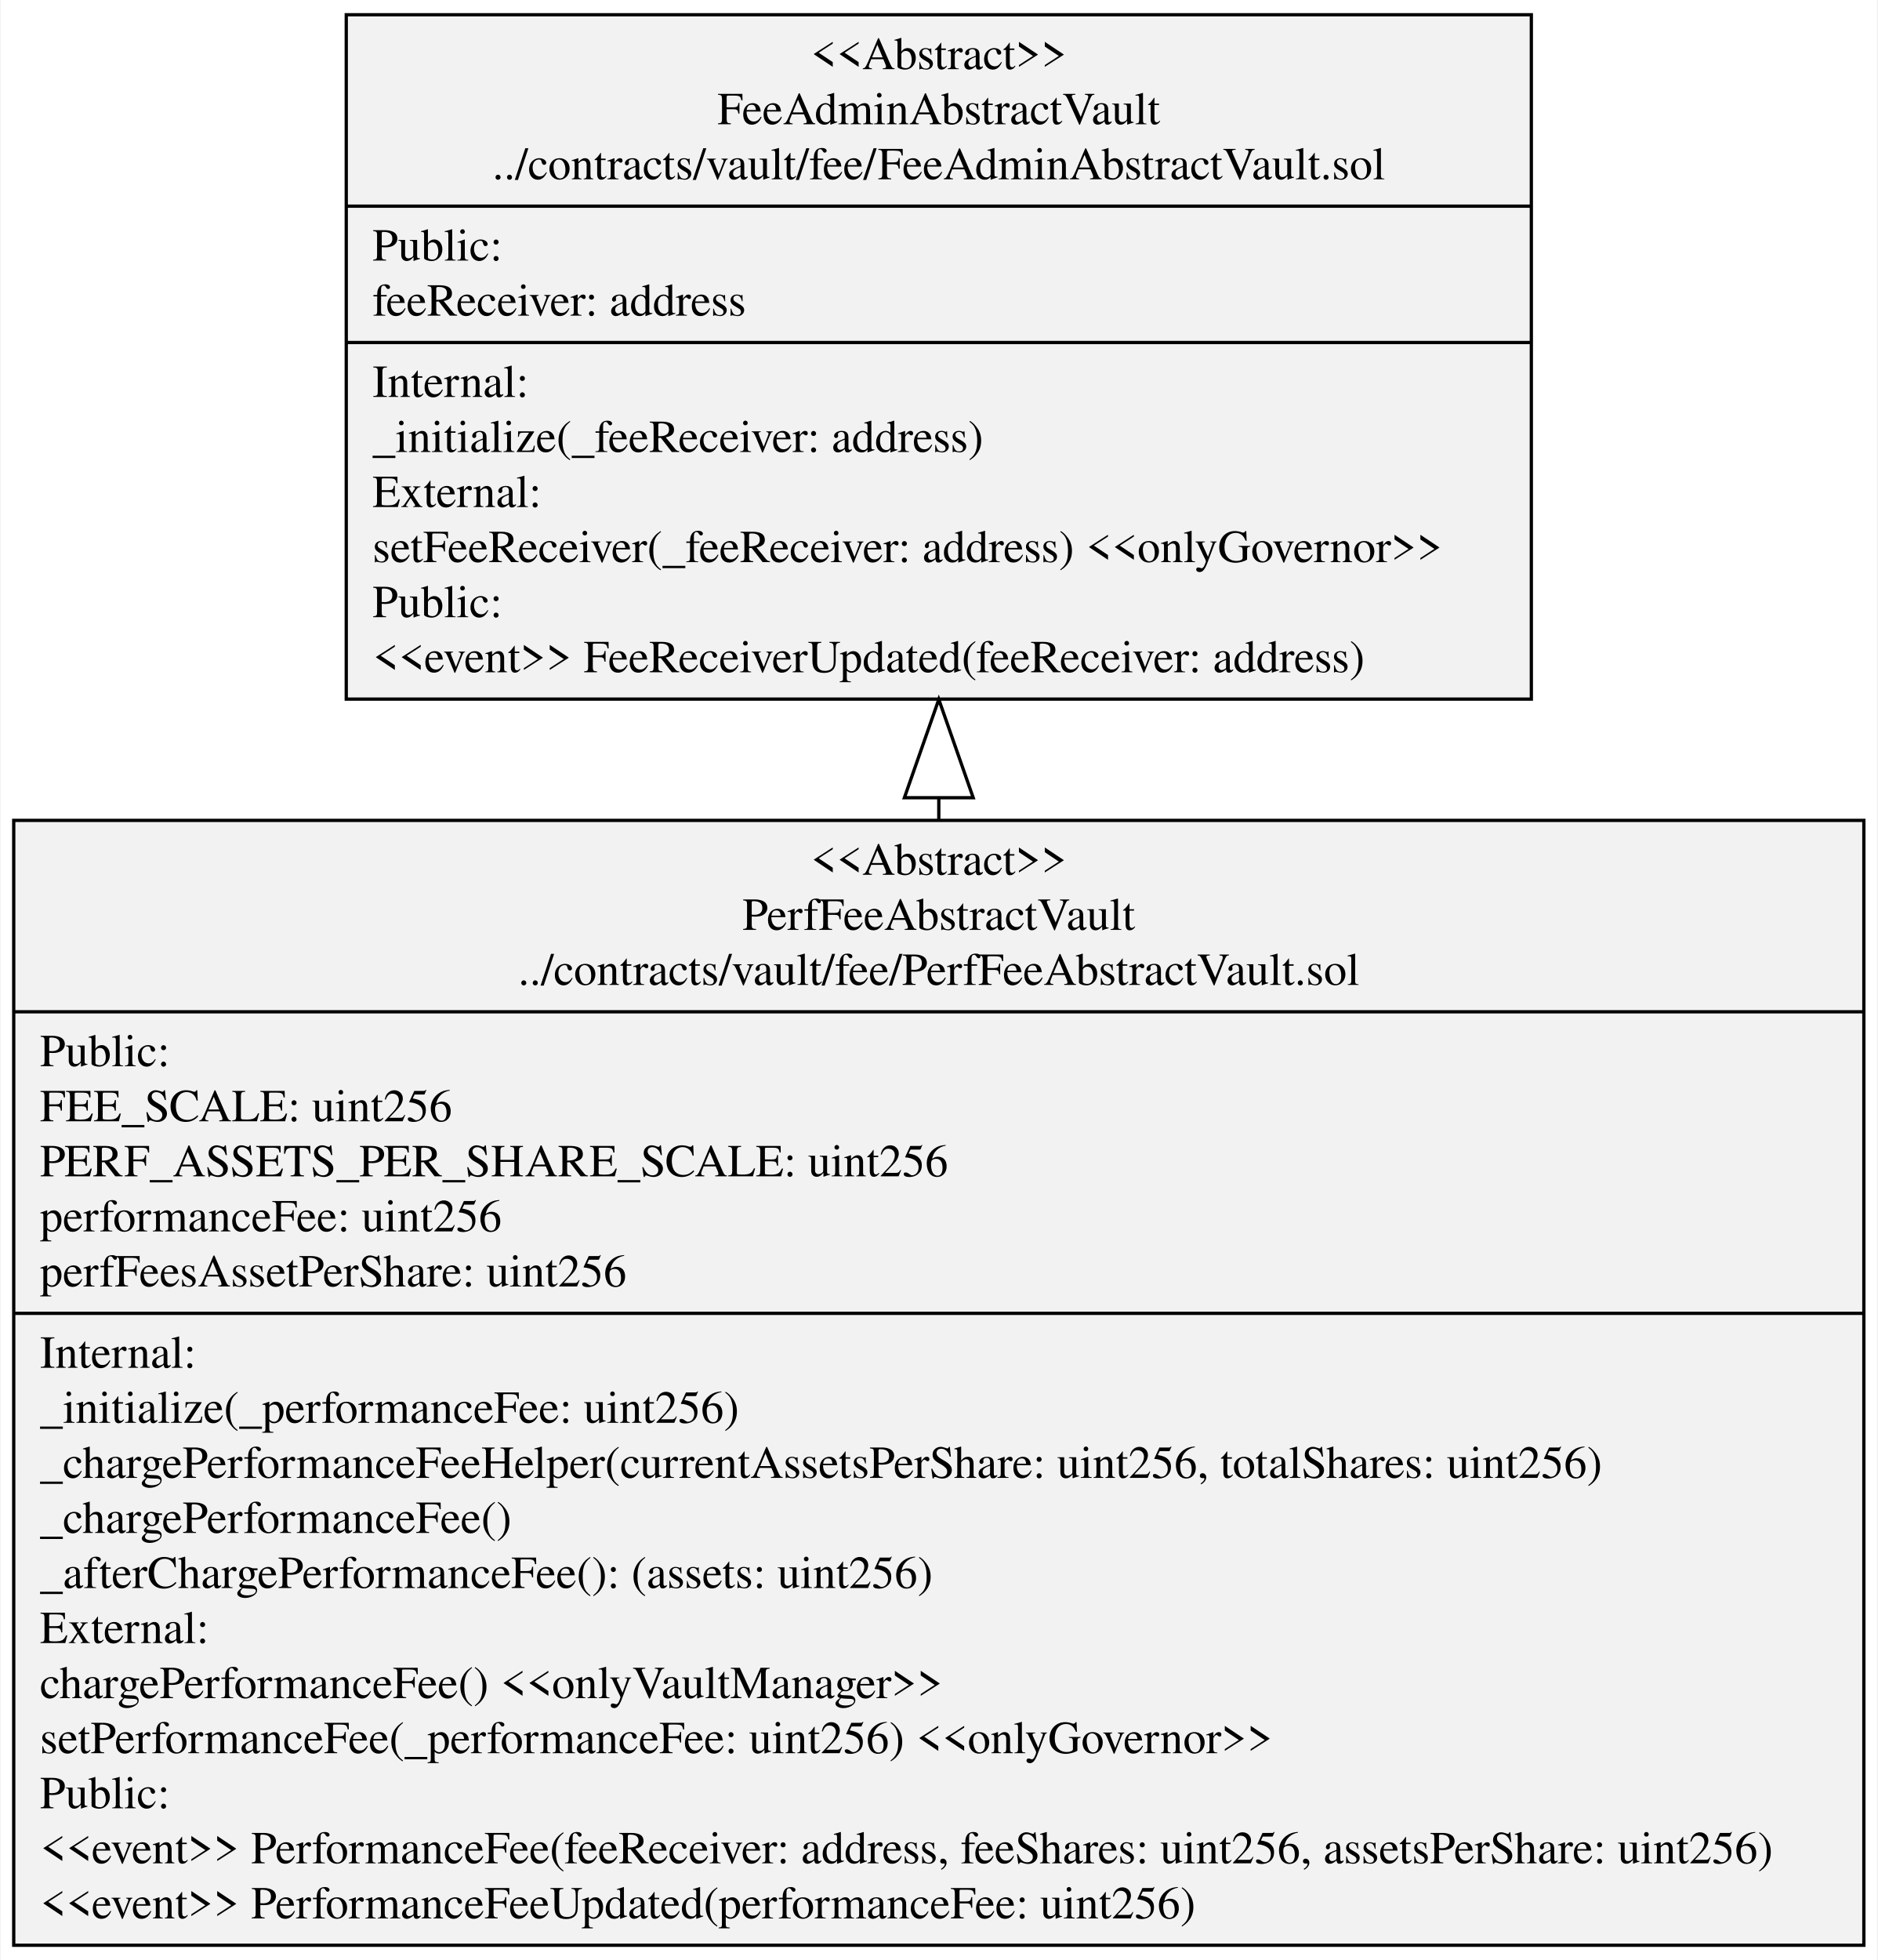
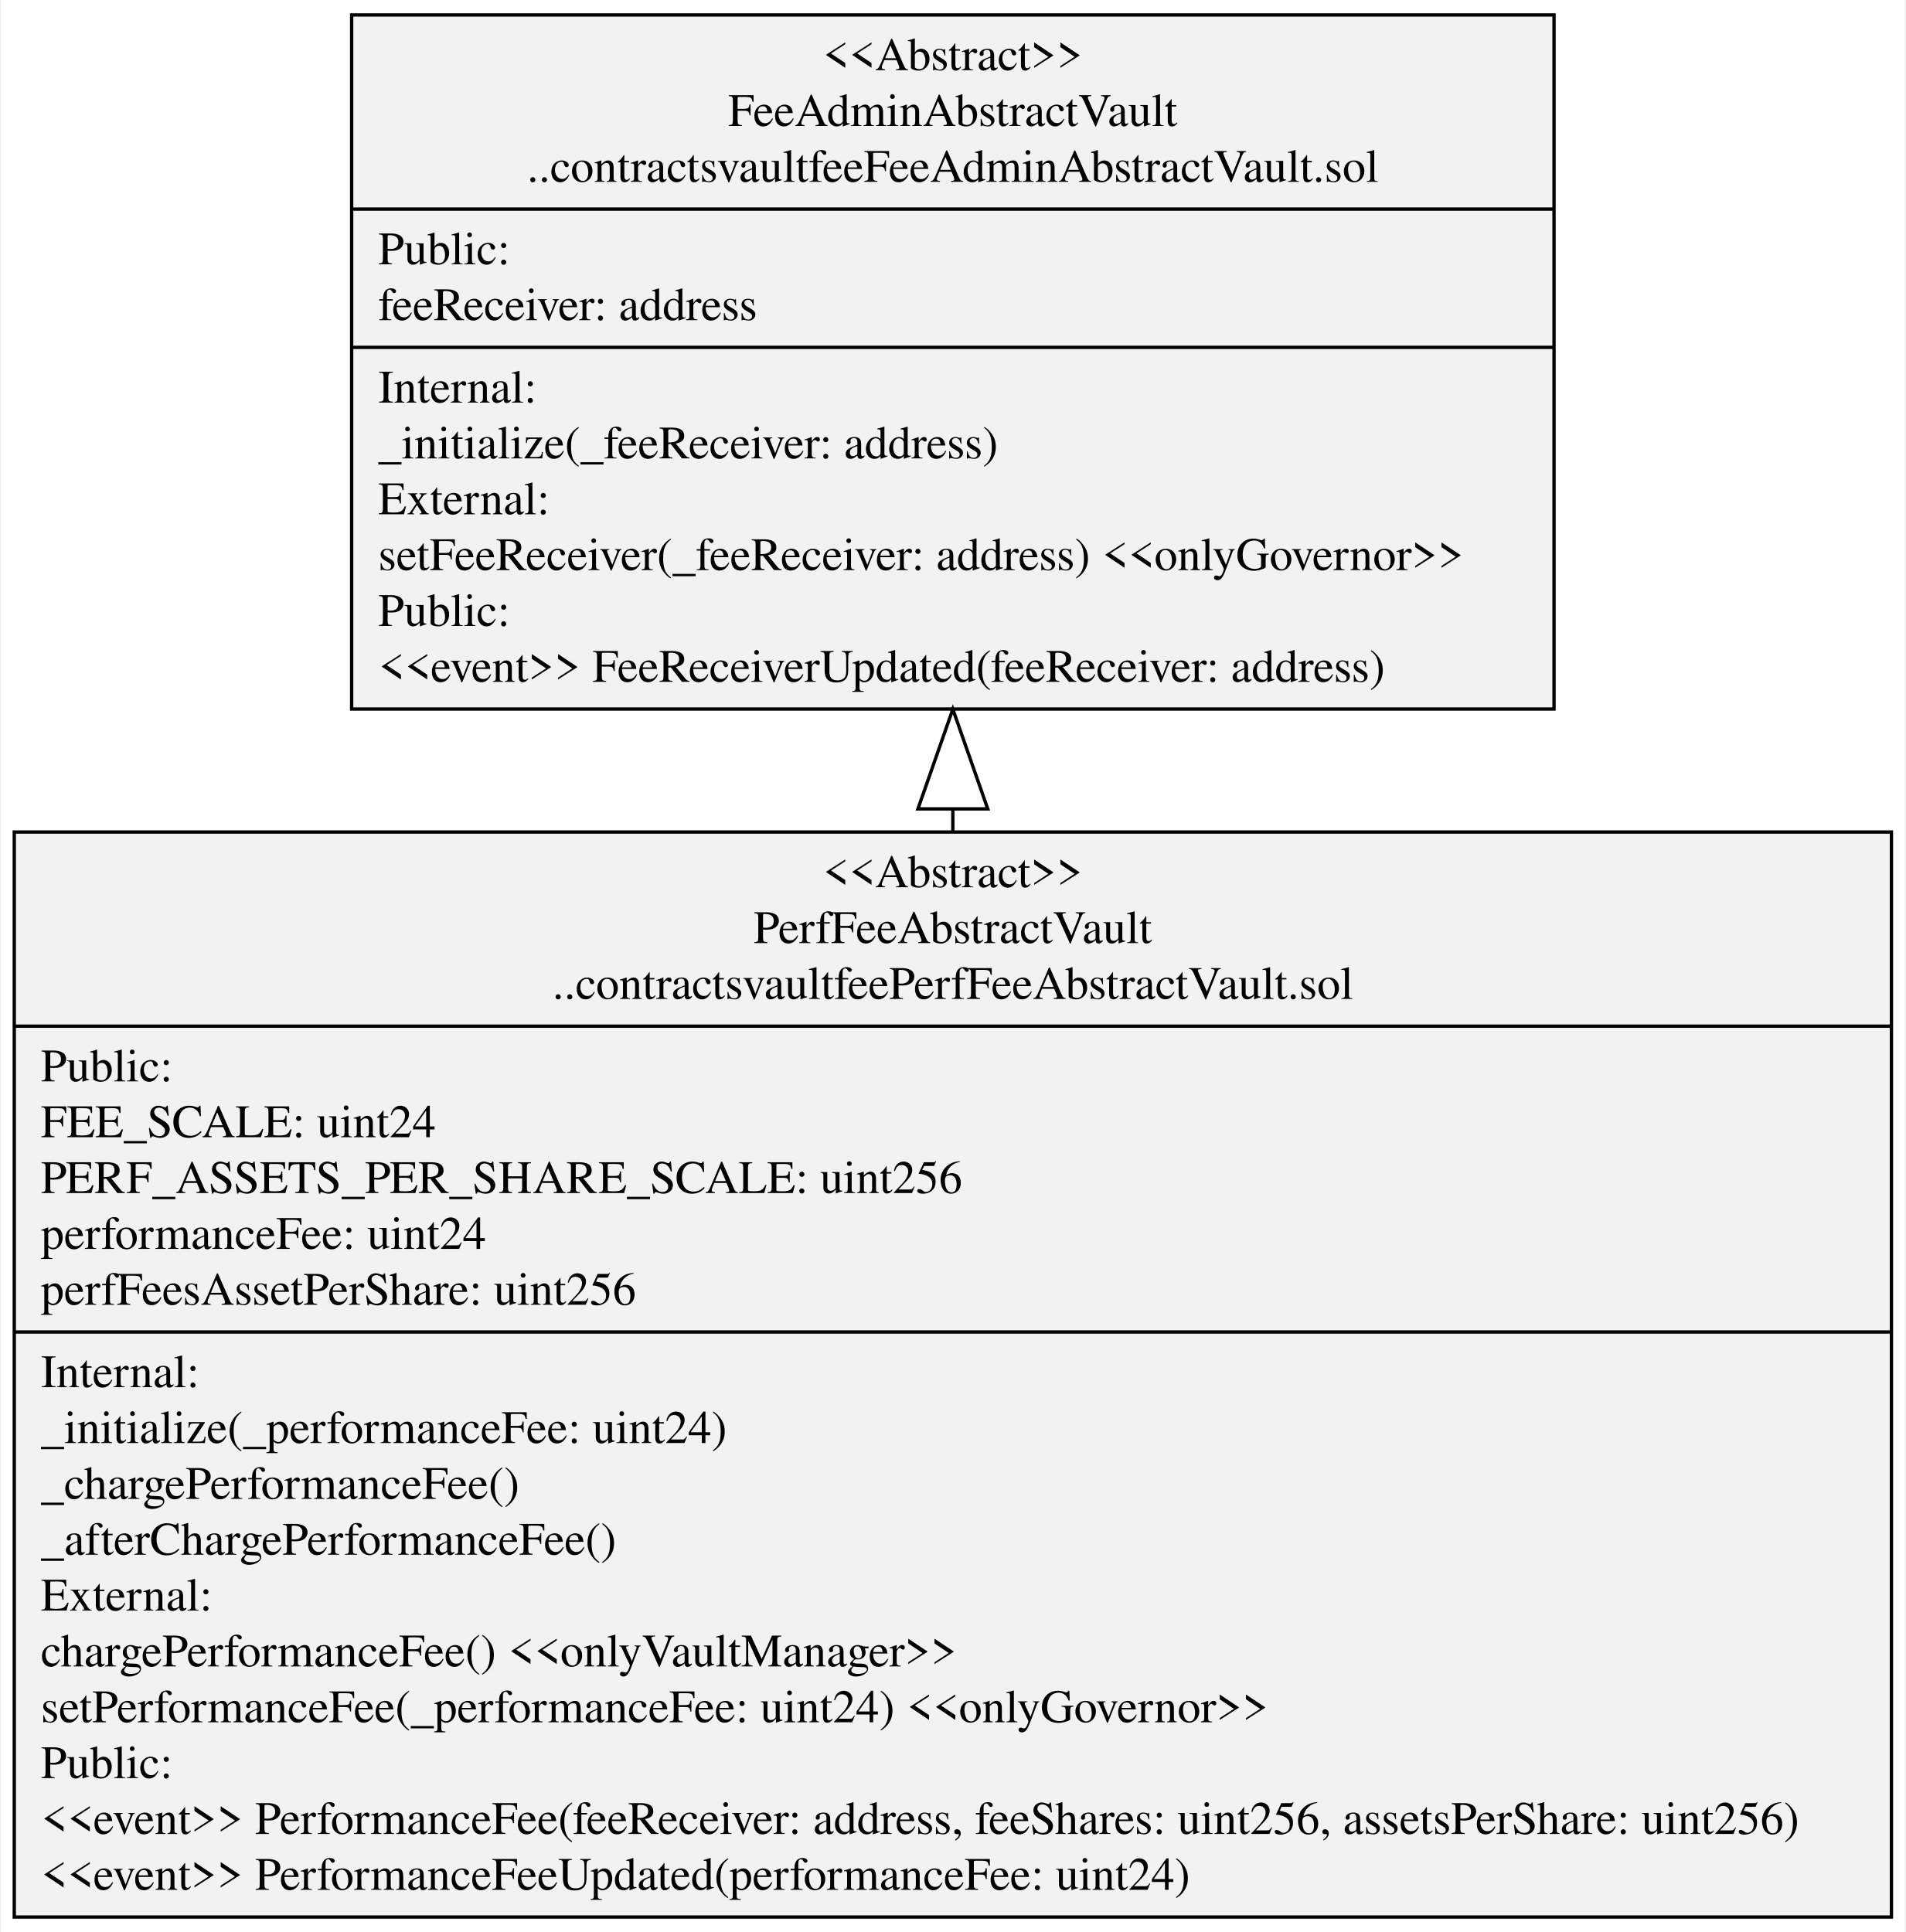
- <svg xmlns="http://www.w3.org/2000/svg" width="573pt" height="598pt" viewBox="0.00 0.00 572.62 598.00">
-   <g id="graph0" class="graph" transform="scale(1 1) rotate(0) translate(4 594)">
-     <polygon fill="white" stroke="transparent" points="-4,4 -4,-594 568.62,-594 568.62,4 -4,4" />
+ <svg xmlns="http://www.w3.org/2000/svg" width="573pt" height="581pt" viewBox="0.00 0.00 572.62 581.20">
+   <g id="graph0" class="graph" transform="scale(1 1) rotate(0) translate(4 577.2)">
+     <polygon fill="white" stroke="transparent" points="-4,4 -4,-577.2 568.62,-577.2 568.62,4 -4,4" />
    <g id="node1" class="node">
-       <polygon fill="#f2f2f2" stroke="black" points="101.48,-380.7 101.48,-589.5 463.14,-589.5 463.14,-380.7 101.48,-380.7" />
-       <text text-anchor="middle" x="282.31" y="-572.9" font-family="Times,serif" font-size="14.00">&lt;&lt;Abstract&gt;&gt;</text>
-       <text text-anchor="middle" x="282.31" y="-556.1" font-family="Times,serif" font-size="14.00">FeeAdminAbstractVault</text>
-       <text text-anchor="middle" x="282.31" y="-539.3" font-family="Times,serif" font-size="14.00">../contracts/vault/fee/FeeAdminAbstractVault.sol</text>
-       <polyline fill="none" stroke="black" points="101.48,-531.1 463.14,-531.1 " />
-       <text text-anchor="start" x="109.48" y="-514.5" font-family="Times,serif" font-size="14.00">Public:</text>
-       <text text-anchor="start" x="109.48" y="-497.7" font-family="Times,serif" font-size="14.00">   feeReceiver: address</text>
-       <polyline fill="none" stroke="black" points="101.48,-489.5 463.14,-489.5 " />
-       <text text-anchor="start" x="109.48" y="-472.9" font-family="Times,serif" font-size="14.00">Internal:</text>
-       <text text-anchor="start" x="109.48" y="-456.1" font-family="Times,serif" font-size="14.00">    _initialize(_feeReceiver: address)</text>
-       <text text-anchor="start" x="109.48" y="-439.3" font-family="Times,serif" font-size="14.00">External:</text>
-       <text text-anchor="start" x="109.48" y="-422.5" font-family="Times,serif" font-size="14.00">    setFeeReceiver(_feeReceiver: address) &lt;&lt;onlyGovernor&gt;&gt;</text>
-       <text text-anchor="start" x="109.48" y="-405.7" font-family="Times,serif" font-size="14.00">Public:</text>
-       <text text-anchor="start" x="109.48" y="-388.9" font-family="Times,serif" font-size="14.00">    &lt;&lt;event&gt;&gt; FeeReceiverUpdated(feeReceiver: address)</text>
+       <polygon fill="#f2f2f2" stroke="black" points="101.48,-363.9 101.48,-572.7 463.14,-572.7 463.14,-363.9 101.48,-363.9" />
+       <text text-anchor="middle" x="282.31" y="-556.1" font-family="Times,serif" font-size="14.00">&lt;&lt;Abstract&gt;&gt;</text>
+       <text text-anchor="middle" x="282.31" y="-539.3" font-family="Times,serif" font-size="14.00">FeeAdminAbstractVault</text>
+       <text text-anchor="middle" x="282.31" y="-522.5" font-family="Times,serif" font-size="14.00">..contractsvaultfeeFeeAdminAbstractVault.sol</text>
+       <polyline fill="none" stroke="black" points="101.48,-514.3 463.14,-514.3 " />
+       <text text-anchor="start" x="109.48" y="-497.7" font-family="Times,serif" font-size="14.00">Public:</text>
+       <text text-anchor="start" x="109.48" y="-480.9" font-family="Times,serif" font-size="14.00">   feeReceiver: address</text>
+       <polyline fill="none" stroke="black" points="101.48,-472.7 463.14,-472.7 " />
+       <text text-anchor="start" x="109.48" y="-456.1" font-family="Times,serif" font-size="14.00">Internal:</text>
+       <text text-anchor="start" x="109.48" y="-439.3" font-family="Times,serif" font-size="14.00">    _initialize(_feeReceiver: address)</text>
+       <text text-anchor="start" x="109.48" y="-422.5" font-family="Times,serif" font-size="14.00">External:</text>
+       <text text-anchor="start" x="109.48" y="-405.7" font-family="Times,serif" font-size="14.00">    setFeeReceiver(_feeReceiver: address) &lt;&lt;onlyGovernor&gt;&gt;</text>
+       <text text-anchor="start" x="109.48" y="-388.9" font-family="Times,serif" font-size="14.00">Public:</text>
+       <text text-anchor="start" x="109.48" y="-372.1" font-family="Times,serif" font-size="14.00">    &lt;&lt;event&gt;&gt; FeeReceiverUpdated(feeReceiver: address)</text>
    </g>
    <g id="node2" class="node">
-       <polygon fill="#f2f2f2" stroke="black" points="0,-0.5 0,-343.7 564.62,-343.7 564.62,-0.5 0,-0.5" />
-       <text text-anchor="middle" x="282.31" y="-327.1" font-family="Times,serif" font-size="14.00">&lt;&lt;Abstract&gt;&gt;</text>
-       <text text-anchor="middle" x="282.31" y="-310.3" font-family="Times,serif" font-size="14.00">PerfFeeAbstractVault</text>
-       <text text-anchor="middle" x="282.31" y="-293.5" font-family="Times,serif" font-size="14.00">../contracts/vault/fee/PerfFeeAbstractVault.sol</text>
-       <polyline fill="none" stroke="black" points="0,-285.3 564.62,-285.3 " />
-       <text text-anchor="start" x="8" y="-268.7" font-family="Times,serif" font-size="14.00">Public:</text>
-       <text text-anchor="start" x="8" y="-251.9" font-family="Times,serif" font-size="14.00">   FEE_SCALE: uint256</text>
-       <text text-anchor="start" x="8" y="-235.1" font-family="Times,serif" font-size="14.00">   PERF_ASSETS_PER_SHARE_SCALE: uint256</text>
-       <text text-anchor="start" x="8" y="-218.3" font-family="Times,serif" font-size="14.00">   performanceFee: uint256</text>
-       <text text-anchor="start" x="8" y="-201.5" font-family="Times,serif" font-size="14.00">   perfFeesAssetPerShare: uint256</text>
-       <polyline fill="none" stroke="black" points="0,-193.3 564.62,-193.3 " />
-       <text text-anchor="start" x="8" y="-176.7" font-family="Times,serif" font-size="14.00">Internal:</text>
-       <text text-anchor="start" x="8" y="-159.9" font-family="Times,serif" font-size="14.00">    _initialize(_performanceFee: uint256)</text>
-       <text text-anchor="start" x="8" y="-143.1" font-family="Times,serif" font-size="14.00">    _chargePerformanceFeeHelper(currentAssetsPerShare: uint256, totalShares: uint256)</text>
+       <polygon fill="#f2f2f2" stroke="black" points="0,-0.5 0,-326.9 564.62,-326.9 564.62,-0.5 0,-0.5" />
+       <text text-anchor="middle" x="282.31" y="-310.3" font-family="Times,serif" font-size="14.00">&lt;&lt;Abstract&gt;&gt;</text>
+       <text text-anchor="middle" x="282.31" y="-293.5" font-family="Times,serif" font-size="14.00">PerfFeeAbstractVault</text>
+       <text text-anchor="middle" x="282.31" y="-276.7" font-family="Times,serif" font-size="14.00">..contractsvaultfeePerfFeeAbstractVault.sol</text>
+       <polyline fill="none" stroke="black" points="0,-268.5 564.62,-268.5 " />
+       <text text-anchor="start" x="8" y="-251.9" font-family="Times,serif" font-size="14.00">Public:</text>
+       <text text-anchor="start" x="8" y="-235.1" font-family="Times,serif" font-size="14.00">   FEE_SCALE: uint24</text>
+       <text text-anchor="start" x="8" y="-218.3" font-family="Times,serif" font-size="14.00">   PERF_ASSETS_PER_SHARE_SCALE: uint256</text>
+       <text text-anchor="start" x="8" y="-201.5" font-family="Times,serif" font-size="14.00">   performanceFee: uint24</text>
+       <text text-anchor="start" x="8" y="-184.7" font-family="Times,serif" font-size="14.00">   perfFeesAssetPerShare: uint256</text>
+       <polyline fill="none" stroke="black" points="0,-176.5 564.62,-176.5 " />
+       <text text-anchor="start" x="8" y="-159.9" font-family="Times,serif" font-size="14.00">Internal:</text>
+       <text text-anchor="start" x="8" y="-143.1" font-family="Times,serif" font-size="14.00">    _initialize(_performanceFee: uint24)</text>
      <text text-anchor="start" x="8" y="-126.3" font-family="Times,serif" font-size="14.00">    _chargePerformanceFee()</text>
-       <text text-anchor="start" x="8" y="-109.5" font-family="Times,serif" font-size="14.00">    _afterChargePerformanceFee(): (assets: uint256)</text>
+       <text text-anchor="start" x="8" y="-109.5" font-family="Times,serif" font-size="14.00">    _afterChargePerformanceFee()</text>
      <text text-anchor="start" x="8" y="-92.7" font-family="Times,serif" font-size="14.00">External:</text>
      <text text-anchor="start" x="8" y="-75.9" font-family="Times,serif" font-size="14.00">    chargePerformanceFee() &lt;&lt;onlyVaultManager&gt;&gt;</text>
-       <text text-anchor="start" x="8" y="-59.1" font-family="Times,serif" font-size="14.00">    setPerformanceFee(_performanceFee: uint256) &lt;&lt;onlyGovernor&gt;&gt;</text>
+       <text text-anchor="start" x="8" y="-59.1" font-family="Times,serif" font-size="14.00">    setPerformanceFee(_performanceFee: uint24) &lt;&lt;onlyGovernor&gt;&gt;</text>
      <text text-anchor="start" x="8" y="-42.3" font-family="Times,serif" font-size="14.00">Public:</text>
      <text text-anchor="start" x="8" y="-25.5" font-family="Times,serif" font-size="14.00">    &lt;&lt;event&gt;&gt; PerformanceFee(feeReceiver: address, feeShares: uint256, assetsPerShare: uint256)</text>
-       <text text-anchor="start" x="8" y="-8.7" font-family="Times,serif" font-size="14.00">    &lt;&lt;event&gt;&gt; PerformanceFeeUpdated(performanceFee: uint256)</text>
+       <text text-anchor="start" x="8" y="-8.7" font-family="Times,serif" font-size="14.00">    &lt;&lt;event&gt;&gt; PerformanceFeeUpdated(performanceFee: uint24)</text>
    </g>
    <g id="edge1" class="edge">
-       <path fill="none" stroke="black" d="M282.31,-344.07C282.31,-346.2 282.31,-348.33 282.31,-350.46" />
-       <polygon fill="none" stroke="black" points="271.81,-350.61 282.31,-380.61 292.81,-350.61 271.81,-350.61" />
+       <path fill="none" stroke="black" d="M282.31,-327.07C282.31,-329.31 282.31,-331.55 282.31,-333.79" />
+       <polygon fill="none" stroke="black" points="271.81,-333.86 282.31,-363.86 292.81,-333.86 271.81,-333.86" />
    </g>
  </g>
</svg>
